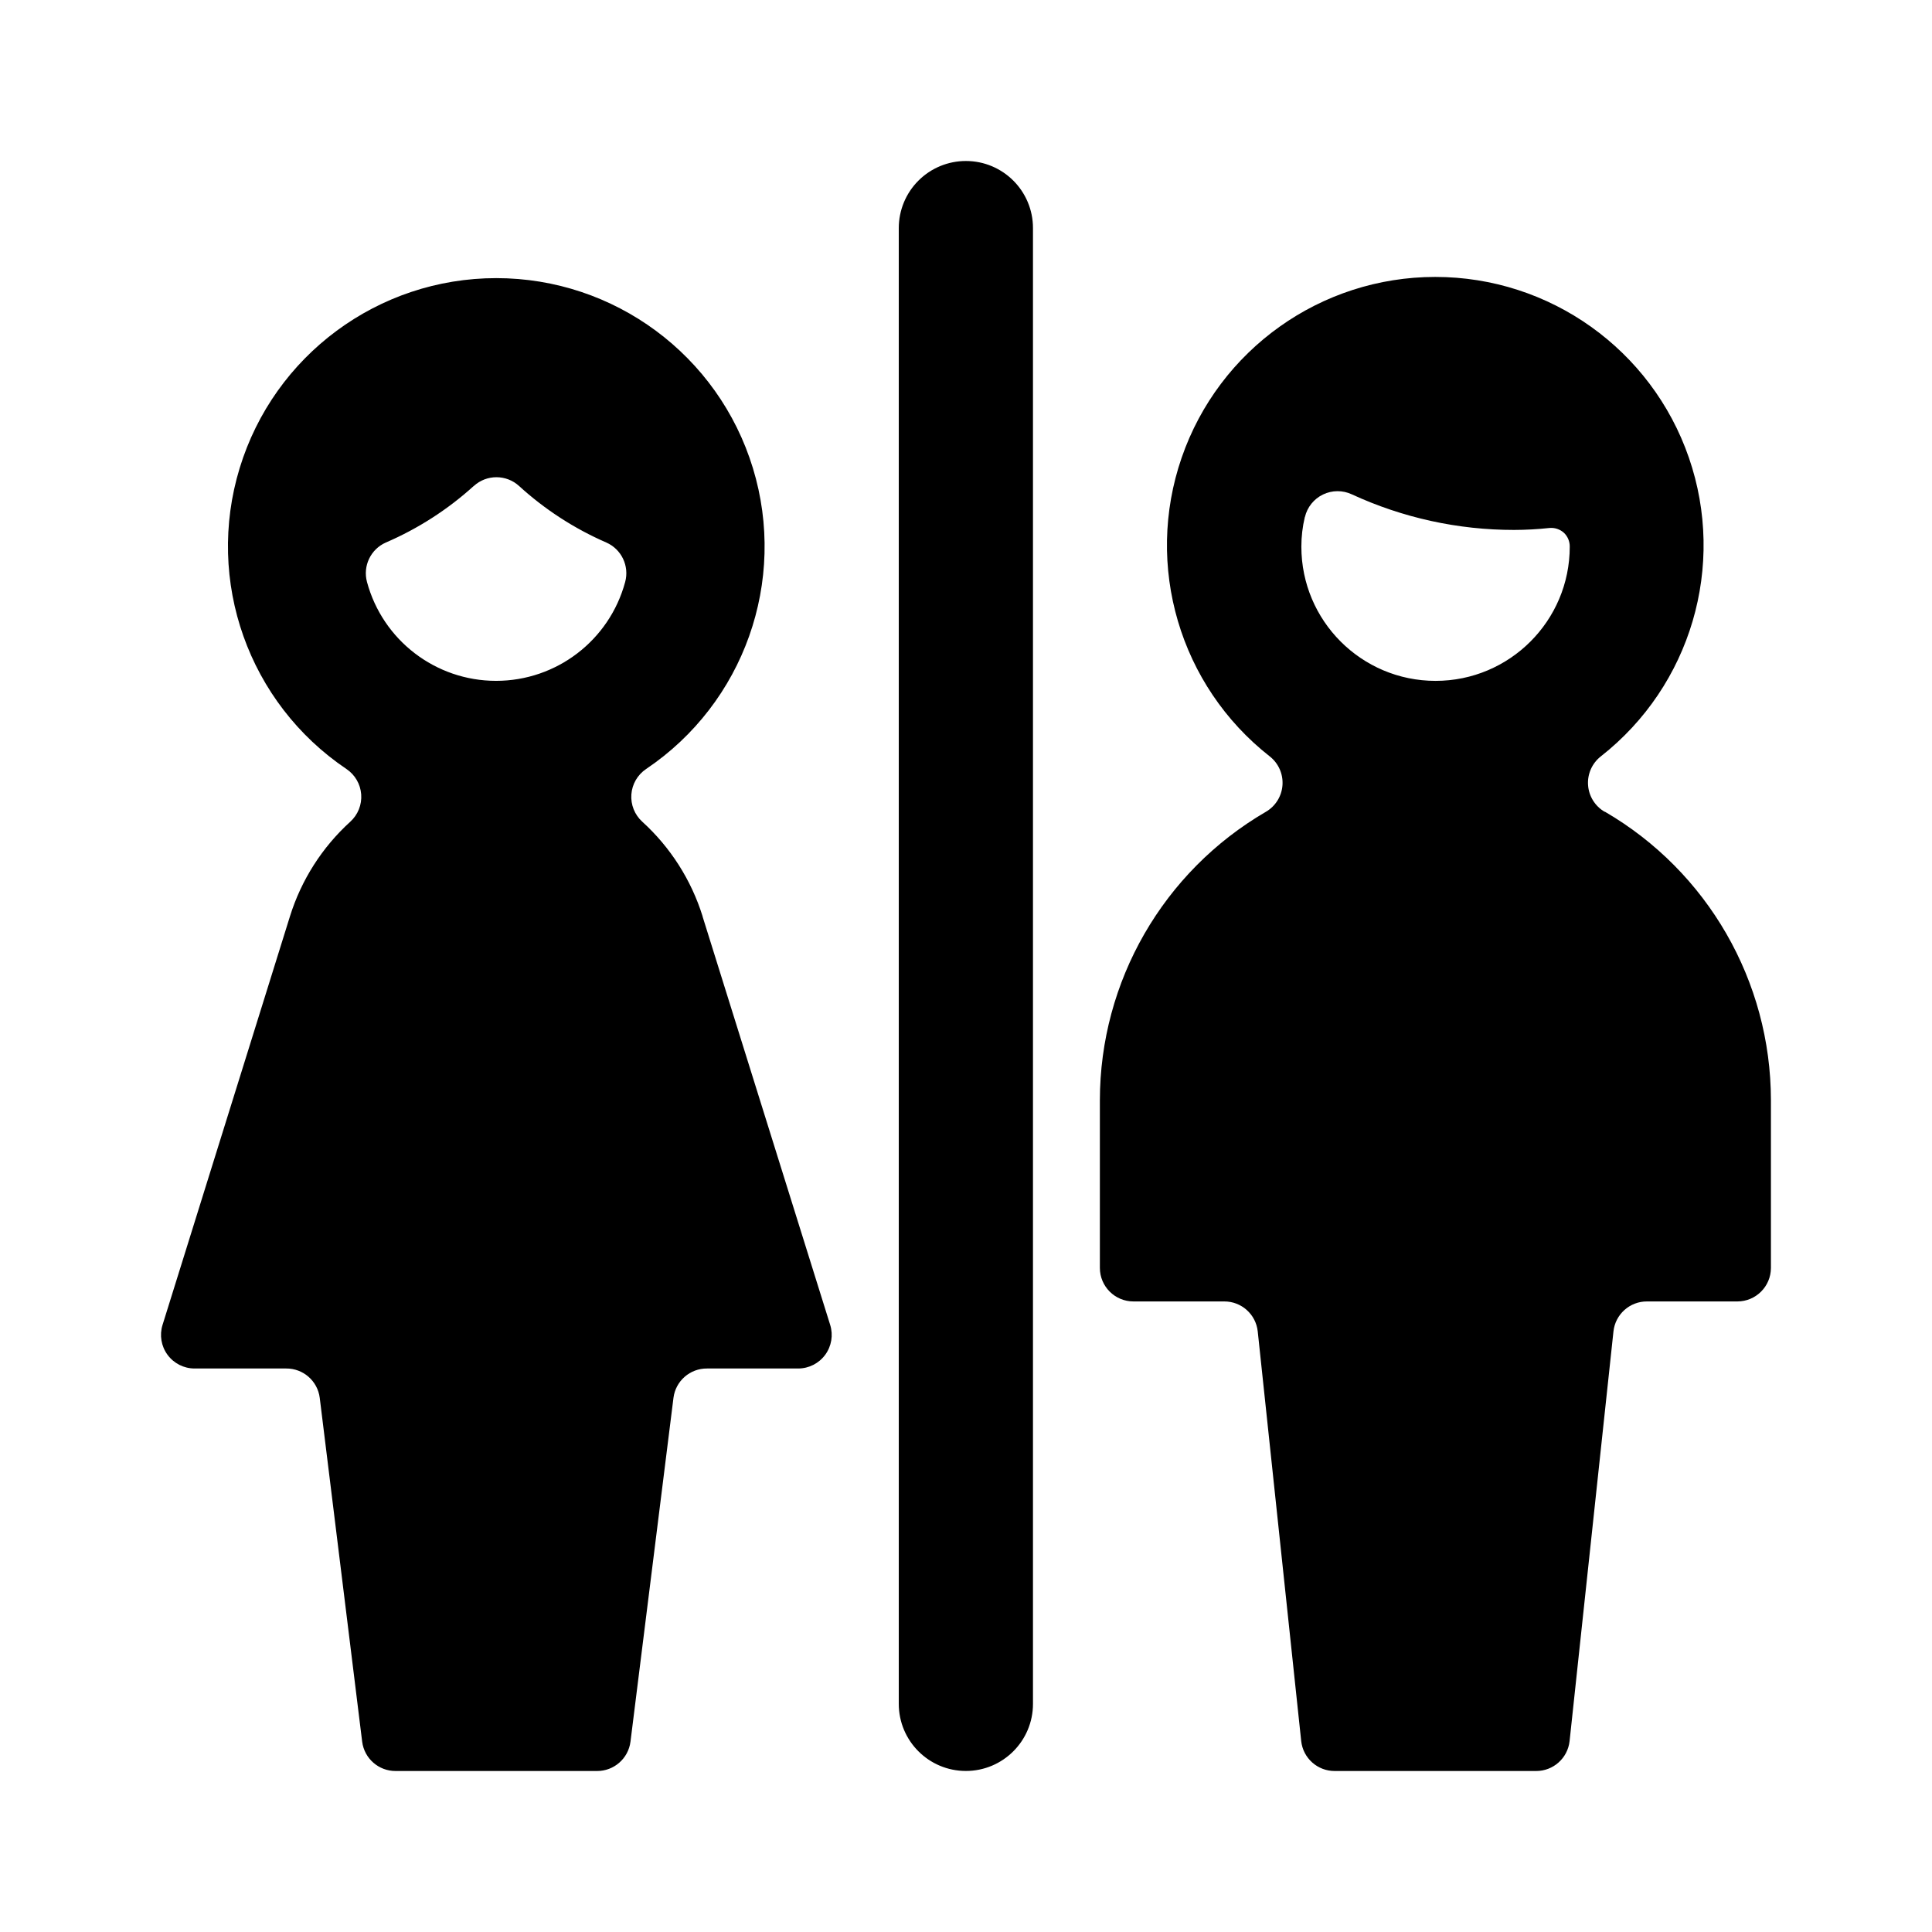
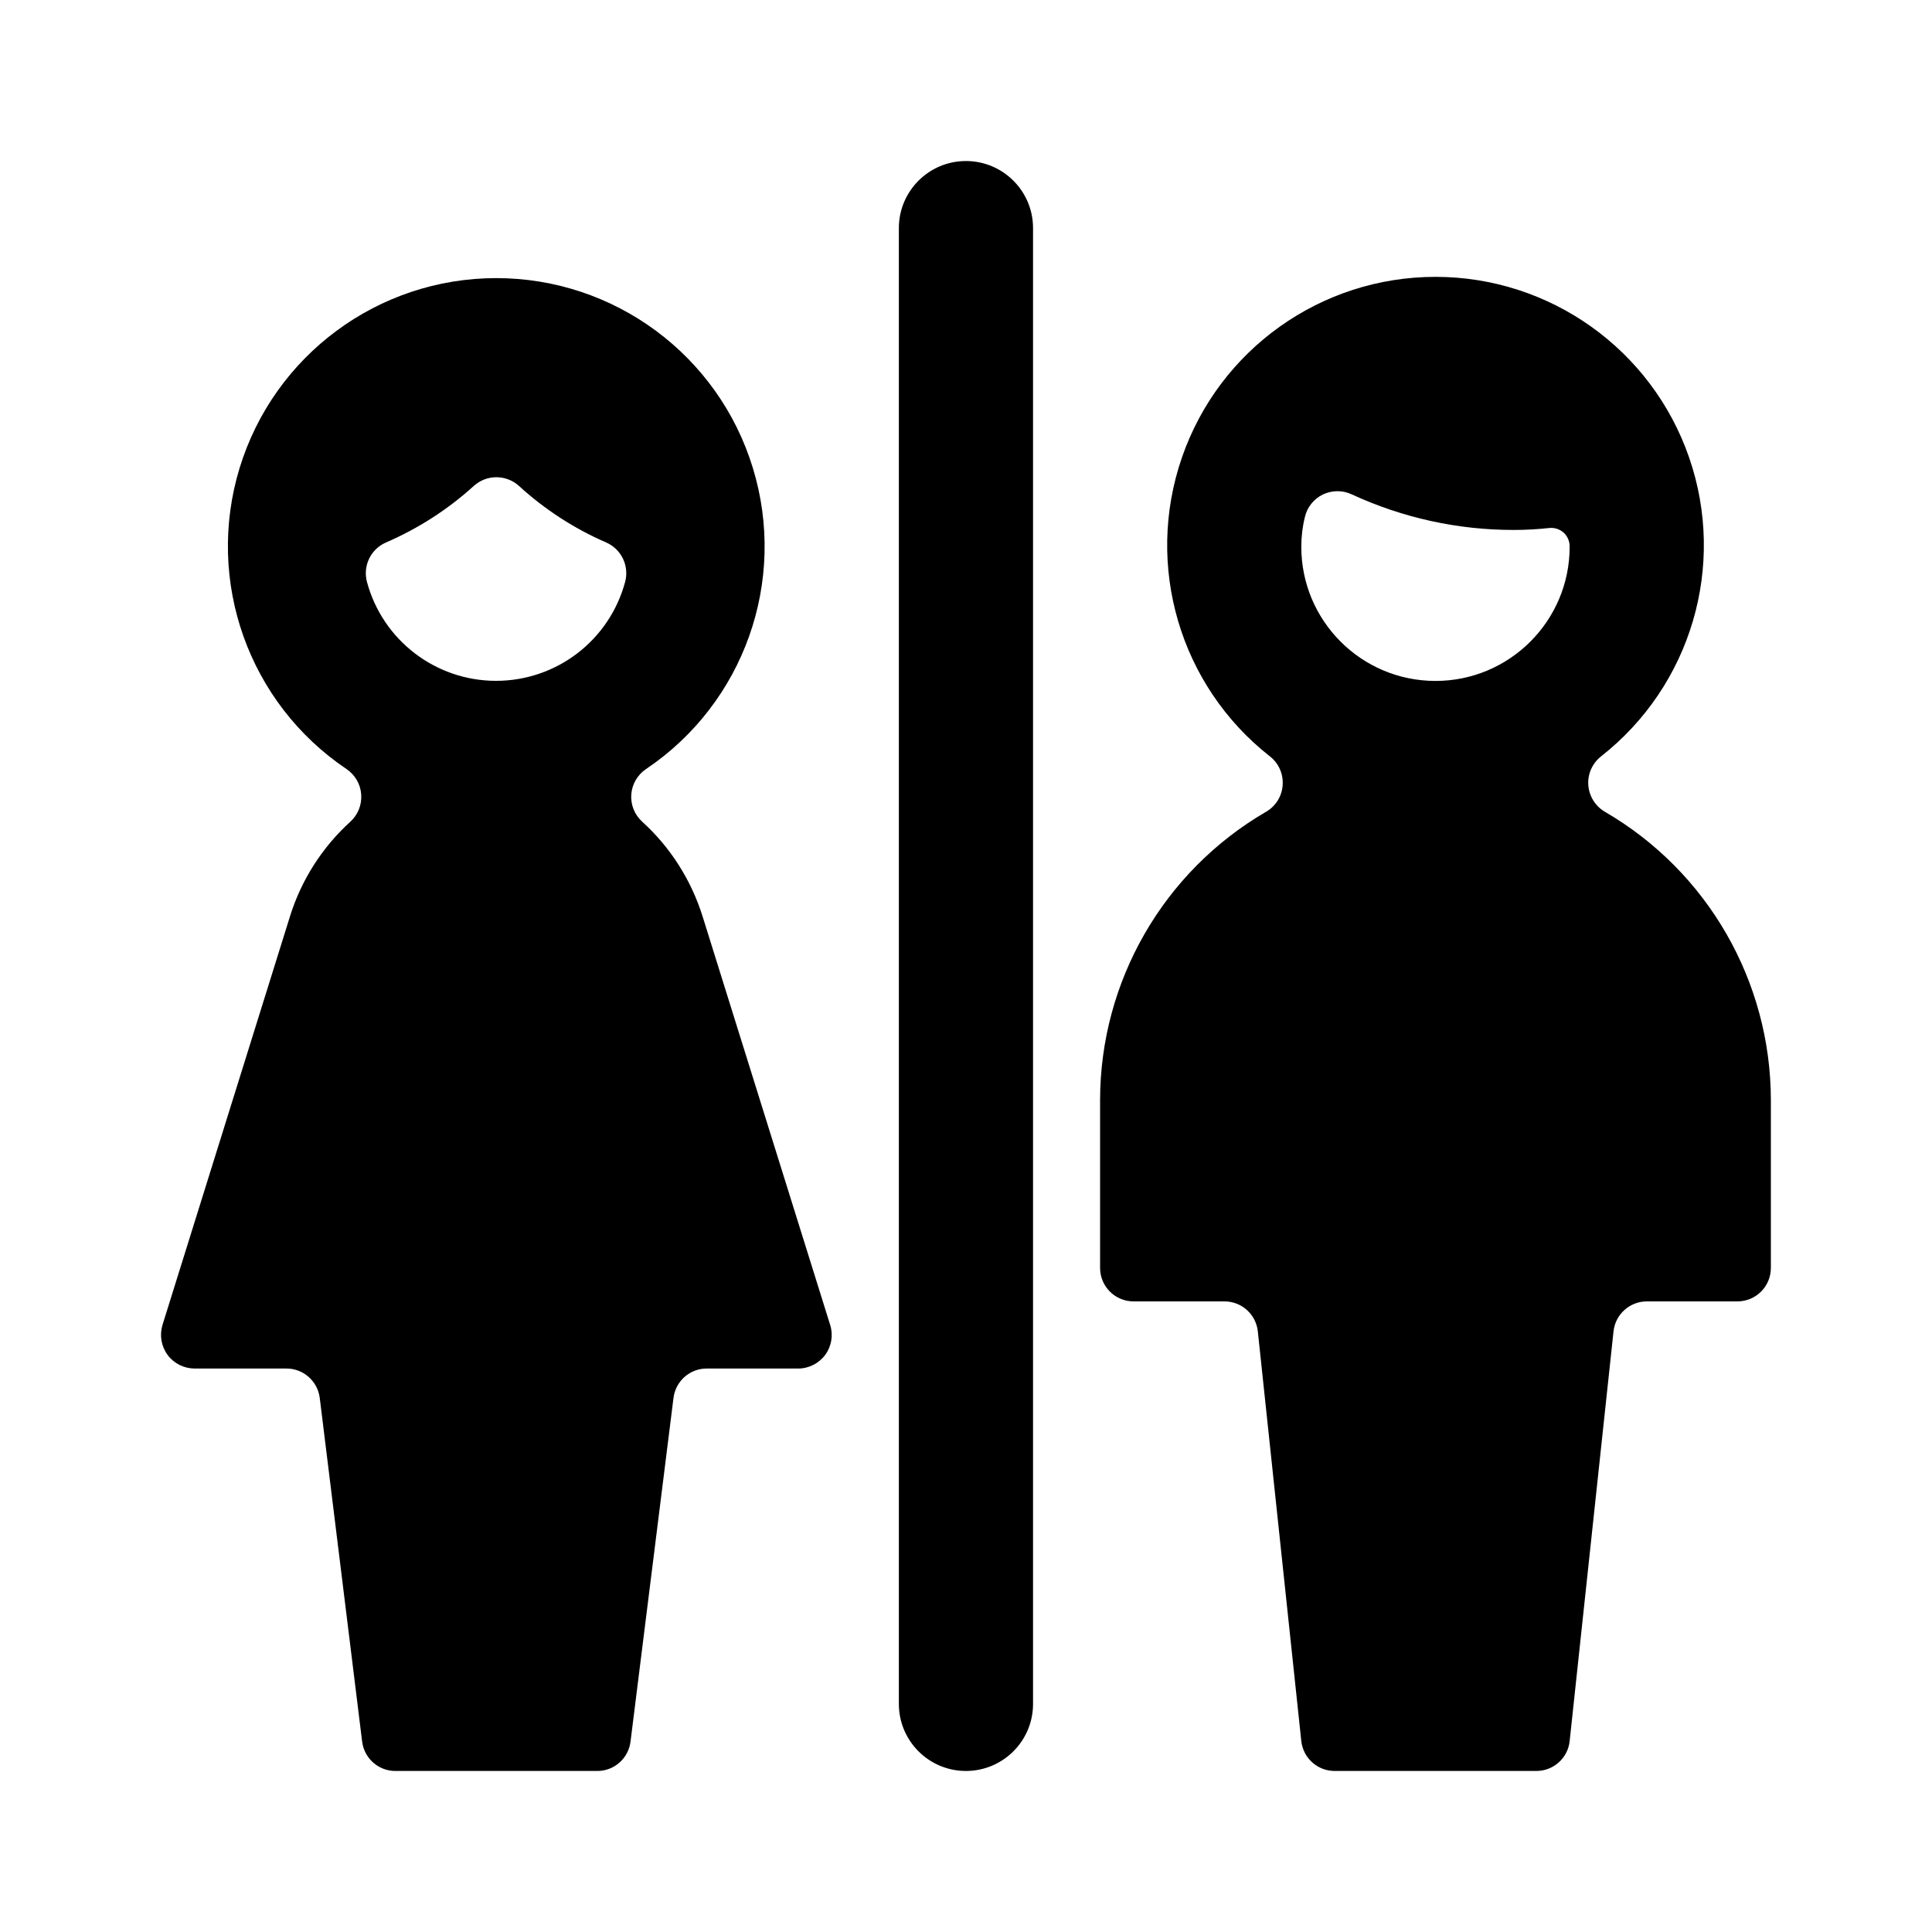
- <svg xmlns="http://www.w3.org/2000/svg" width="24" height="24" viewBox="0 0 24 24">
-   <path d="M8.727 11.383l1.586 5.076A.417.417 0 0 1 9.916 17H8.783a.417.417 0 0 0-.417.365l-.534 4.271A.417.417 0 0 1 7.416 22h-2.5a.417.417 0 0 1-.417-.364l-.527-4.271A.417.417 0 0 0 3.555 17H2.416a.417.417 0 0 1-.397-.541l1.583-5.076a2.657 2.657 0 0 1 .75-1.176.417.417 0 0 0-.048-.654 3.333 3.333 0 1 1 3.722 0 .417.417 0 0 0-.048.654c.35.318.609.724.75 1.176zM5.885 6.037a3.953 3.953 0 0 1-1.091.702.417.417 0 0 0-.235.491 1.661 1.661 0 0 0 3.207 0 .417.417 0 0 0-.235-.491 3.936 3.936 0 0 1-1.083-.702.417.417 0 0 0-.562 0zM11.999 2a.833.833 0 0 1 .833.833v18.333a.833.833 0 1 1-1.667 0V2.833A.833.833 0 0 1 11.999 2zm7.937 8.083a4.149 4.149 0 0 1 2.063 3.583V15.75a.417.417 0 0 1-.417.417h-1.122a.417.417 0 0 0-.417.372l-.545 5.089a.417.417 0 0 1-.417.372h-2.5a.417.417 0 0 1-.417-.372l-.54-5.089a.417.417 0 0 0-.417-.372h-1.127a.417.417 0 0 1-.417-.417v-2.083a4.149 4.149 0 0 1 2.063-3.583.417.417 0 0 0 .047-.688 3.333 3.333 0 1 1 4.113 0 .417.417 0 0 0 .047.688zm-3.727-3.66a1.583 1.583 0 0 0-.043.368c0 .92.746 1.667 1.667 1.667.92 0 1.667-.746 1.667-1.667a.234.234 0 0 0-.073-.173.236.236 0 0 0-.181-.059 4.195 4.195 0 0 1-.437.024 4.803 4.803 0 0 1-2.016-.442.417.417 0 0 0-.583.282z" />
+ <svg width="20" height="20" viewBox="0 0 20 20">
+   <path d="M9.999 1.667C9.616 1.667 9.305 1.978 9.305 2.361V17.639C9.305 18.022 9.616 18.333 9.999 18.333C10.383 18.333 10.694 18.022 10.694 17.639V2.361C10.694 1.978 10.383 1.667 9.999 1.667ZM6.648 8.506C6.94 8.771 7.155 9.11 7.273 9.486L8.594 13.716C8.627 13.821 8.608 13.936 8.543 14.025C8.477 14.114 8.373 14.167 8.263 14.167H7.319C7.143 14.165 6.994 14.296 6.972 14.471L6.527 18.03C6.505 18.204 6.356 18.335 6.18 18.333H4.096C3.92 18.335 3.771 18.204 3.749 18.03L3.31 14.471C3.288 14.296 3.138 14.165 2.962 14.167H2.013C1.903 14.166 1.799 14.114 1.734 14.025C1.669 13.936 1.65 13.821 1.682 13.716L3.002 9.486C3.119 9.11 3.335 8.771 3.627 8.506C3.706 8.434 3.747 8.33 3.739 8.224C3.732 8.117 3.675 8.021 3.587 7.961C2.573 7.279 2.124 6.014 2.48 4.846C2.837 3.677 3.915 2.879 5.137 2.879C6.359 2.879 7.438 3.677 7.794 4.846C8.151 6.014 7.702 7.279 6.688 7.961C6.599 8.021 6.543 8.117 6.535 8.224C6.527 8.33 6.569 8.434 6.648 8.506ZM5.373 5.031C5.24 4.91 5.037 4.91 4.904 5.031C4.635 5.275 4.328 5.472 3.995 5.616C3.837 5.685 3.754 5.859 3.799 6.025C3.962 6.629 4.51 7.048 5.135 7.048C5.761 7.048 6.308 6.629 6.471 6.025C6.516 5.859 6.433 5.685 6.276 5.616C5.944 5.472 5.639 5.274 5.373 5.031ZM16.613 8.403C16.514 8.345 16.45 8.241 16.442 8.127C16.434 8.012 16.484 7.901 16.574 7.83C17.506 7.099 17.873 5.857 17.486 4.737C17.099 3.617 16.045 2.866 14.86 2.866C13.675 2.866 12.621 3.617 12.235 4.737C11.848 5.857 12.214 7.099 13.146 7.83C13.237 7.901 13.286 8.012 13.278 8.127C13.271 8.241 13.207 8.345 13.107 8.403C12.044 9.021 11.389 10.158 11.388 11.389V13.125C11.388 13.317 11.543 13.472 11.735 13.472H12.674C12.852 13.471 13.002 13.605 13.021 13.783L13.471 18.024C13.491 18.201 13.64 18.334 13.819 18.333H15.902C16.08 18.334 16.23 18.201 16.249 18.024L16.703 13.783C16.722 13.605 16.872 13.471 17.05 13.472H17.985C18.177 13.472 18.332 13.317 18.332 13.125V11.389C18.331 10.158 17.677 9.021 16.613 8.403ZM13.508 5.353C13.531 5.251 13.6 5.165 13.694 5.119C13.789 5.074 13.899 5.073 13.994 5.118C14.52 5.361 15.093 5.487 15.673 5.486C15.795 5.486 15.916 5.479 16.037 5.466C16.092 5.46 16.147 5.478 16.188 5.515C16.228 5.553 16.25 5.605 16.249 5.66C16.249 6.427 15.627 7.049 14.86 7.049C14.093 7.049 13.471 6.427 13.471 5.66C13.471 5.556 13.483 5.453 13.508 5.353Z" />
</svg>
